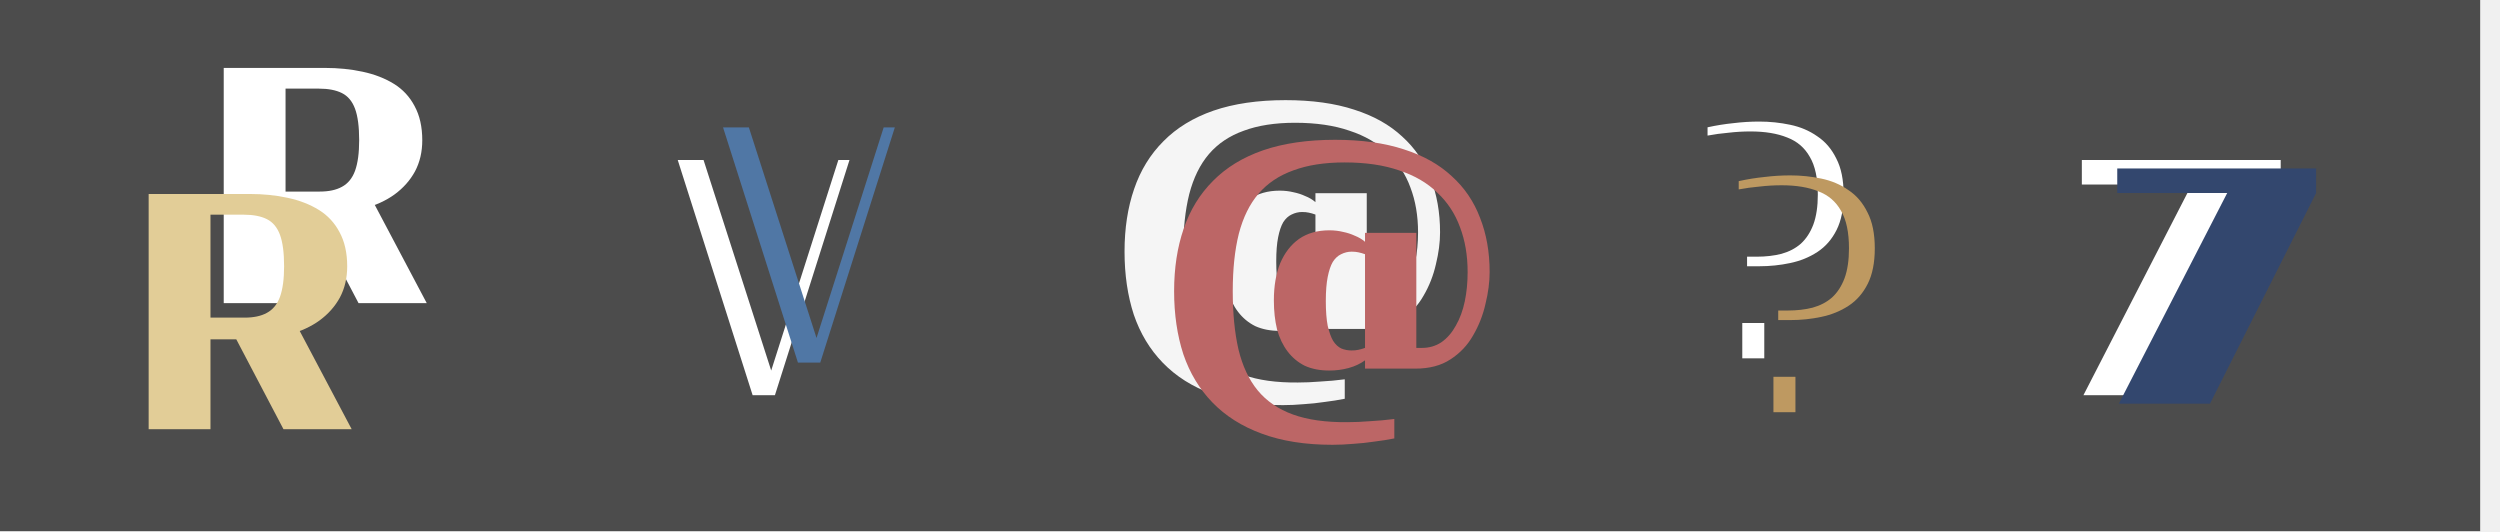
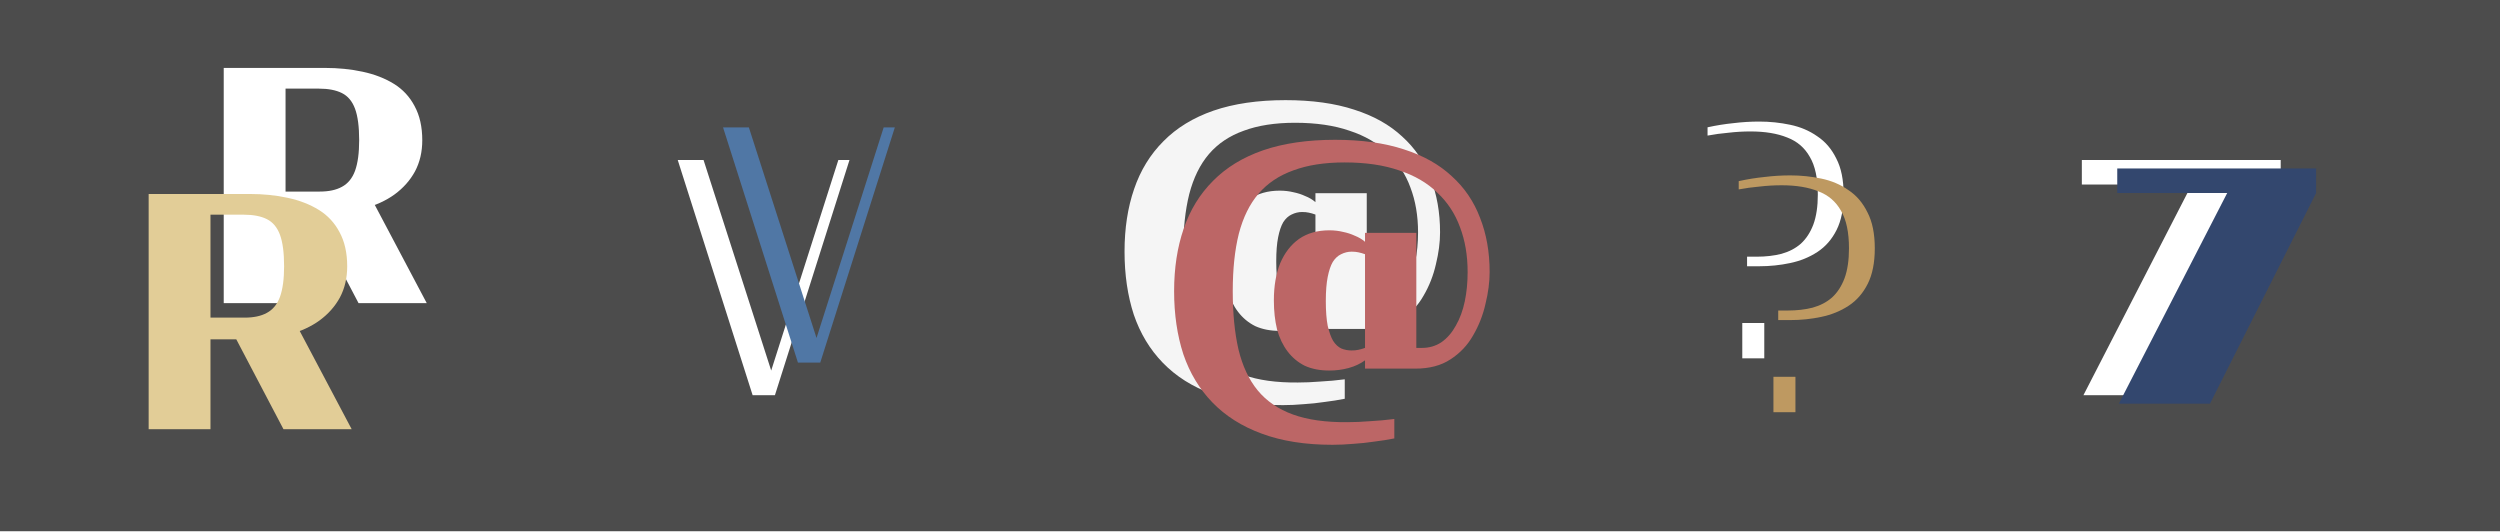
<svg xmlns="http://www.w3.org/2000/svg" width="1765" height="375" viewBox="0 0 1765 375" fill="none">
-   <path d="M1751 375L4.57764e-05 375V0L1751 0V375Z" fill="#4C4C4C" />
+   <path d="M1765 375L-2.28882e-05 375V1.5378e-05L1765 1.5378e-05V375Z" fill="#4C4C4C" />
  <path d="M157.95 214V47.95H229.275C238.875 47.95 247.8 48.85 256.05 50.65C264.45 52.45 271.8 55.3 278.1 59.2C284.4 63.1 289.275 68.35 292.725 74.95C296.325 81.55 298.125 89.575 298.125 99.025C298.125 107.275 296.4 114.625 292.95 121.075C289.5 127.375 284.7 132.775 278.55 137.275C272.55 141.625 265.35 144.925 256.95 147.175C248.7 149.425 239.7 150.55 229.95 150.55H201.6V214H157.95ZM201.6 135.25H225.675C232.125 135.25 237.375 134.125 241.425 131.875C245.625 129.625 248.7 125.875 250.65 120.625C252.6 115.225 253.575 108.025 253.575 99.025C253.575 89.425 252.6 82 250.65 76.75C248.7 71.5 245.625 67.825 241.425 65.725C237.225 63.625 231.825 62.575 225.225 62.575H201.6V135.25ZM253.125 214L217.8 146.725L256.275 128.95L301.275 214H253.125Z" fill="white" />
  <path d="M104.95 303V136.95H176.275C185.875 136.95 194.8 137.85 203.05 139.65C211.45 141.45 218.8 144.3 225.1 148.2C231.4 152.1 236.275 157.35 239.725 163.95C243.325 170.55 245.125 178.575 245.125 188.025C245.125 196.275 243.4 203.625 239.95 210.075C236.5 216.375 231.7 221.775 225.55 226.275C219.55 230.625 212.35 233.925 203.95 236.175C195.7 238.425 186.7 239.55 176.95 239.55H148.6V303H104.95ZM148.6 224.25H172.675C179.125 224.25 184.375 223.125 188.425 220.875C192.625 218.625 195.7 214.875 197.65 209.625C199.6 204.225 200.575 197.025 200.575 188.025C200.575 178.425 199.6 171 197.65 165.75C195.7 160.5 192.625 156.825 188.425 154.725C184.225 152.625 178.825 151.575 172.225 151.575H148.6V224.25ZM200.125 303L164.8 235.725L203.275 217.95L248.275 303H200.125Z" fill="#E2CD97" />
  <path d="M531.35 279L478.475 112.95H496.7L546.65 268.425L542.15 268.875L591.875 112.95H599.75L547.1 279H531.35Z" fill="white" />
  <path d="M563.35 256L510.475 89.95H528.7L578.65 245.425L574.15 245.875L623.875 89.95H631.75L579.1 256H563.35Z" fill="#5077A5" />
  <path d="M905.75 286.025C886.55 286.025 869.9 283.4 855.8 278.15C841.85 273.05 830.225 265.7 820.925 256.1C811.775 246.65 804.95 235.325 800.45 222.125C796.1 208.775 793.925 193.925 793.925 177.575C793.925 161.225 796.175 146.525 800.675 133.475C805.175 120.275 812.075 109.025 821.375 99.725C830.675 90.275 842.45 83.075 856.7 78.125C871.1 73.175 888.05 70.7 907.55 70.7C926.3 70.7 942.5 72.95 956.15 77.45C969.8 81.8 981.05 88.1 989.9 96.35C998.9 104.45 1005.58 114.275 1009.93 125.825C1014.43 137.225 1016.68 149.975 1016.68 164.075C1016.68 171.125 1015.7 178.625 1013.75 186.575C1011.95 194.525 1009.03 201.95 1004.98 208.85C1001.08 215.75 995.75 221.375 989 225.725C982.4 230.075 974.15 232.25 964.25 232.25H928.7V226.4C925.4 228.8 921.575 230.6 917.225 231.8C912.875 233 908.3 233.6 903.5 233.6C896.9 233.6 891.125 232.475 886.175 230.225C881.375 227.825 877.325 224.45 874.025 220.1C870.725 215.75 868.25 210.575 866.6 204.575C865.1 198.425 864.35 191.6 864.35 184.1C864.35 173.9 865.85 165.125 868.85 157.775C872 150.425 876.425 144.725 882.125 140.675C887.975 136.625 895.1 134.6 903.5 134.6C906.95 134.6 910.175 134.975 913.175 135.725C916.175 136.325 918.95 137.225 921.5 138.425C924.2 139.475 926.6 140.9 928.7 142.7V136.4H964.925V217.625H968.975C974.075 217.625 978.65 216.275 982.7 213.575C986.75 210.725 990.125 206.825 992.825 201.875C995.675 196.925 997.775 191.225 999.125 184.775C1000.48 178.325 1001.15 171.425 1001.15 164.075C1001.15 152.375 999.35 141.8 995.75 132.35C992.3 122.9 986.975 114.8 979.775 108.05C972.725 101.15 963.725 95.9 952.775 92.3C941.975 88.55 929.15 86.675 914.3 86.675C900.2 86.675 888.125 88.55 878.075 92.3C868.025 95.9 859.85 101.375 853.55 108.725C847.25 116.075 842.6 125.525 839.6 137.075C836.75 148.475 835.325 161.975 835.325 177.575C835.325 193.325 836.675 207.05 839.375 218.75C842.225 230.45 846.725 240.05 852.875 247.55C859.175 255.2 867.5 260.9 877.85 264.65C888.2 268.4 901.025 270.2 916.325 270.05C921.275 270.05 926.525 269.825 932.075 269.375C937.775 269.075 943.55 268.55 949.4 267.8V281.525C944.9 282.425 940.175 283.175 935.225 283.775C930.275 284.525 925.325 285.05 920.375 285.35C915.425 285.8 910.55 286.025 905.75 286.025ZM919.25 219.425C921.05 219.425 922.625 219.275 923.975 218.975C925.475 218.675 927.05 218.225 928.7 217.625V151.475C927.05 150.875 925.475 150.425 923.975 150.125C922.625 149.825 921.05 149.675 919.25 149.675C916.7 149.675 914.225 150.275 911.825 151.475C909.575 152.525 907.625 154.325 905.975 156.875C904.475 159.425 903.275 162.95 902.375 167.45C901.475 171.95 901.025 177.65 901.025 184.55C901.025 191.6 901.475 197.45 902.375 202.1C903.425 206.6 904.7 210.125 906.2 212.675C907.85 215.225 909.8 217.025 912.05 218.075C914.3 218.975 916.7 219.425 919.25 219.425Z" fill="#F5F5F5" />
  <path d="M940.75 314.025C921.55 314.025 904.9 311.4 890.8 306.15C876.85 301.05 865.225 293.7 855.925 284.1C846.775 274.65 839.95 263.325 835.45 250.125C831.1 236.775 828.925 221.925 828.925 205.575C828.925 189.225 831.175 174.525 835.675 161.475C840.175 148.275 847.075 137.025 856.375 127.725C865.675 118.275 877.45 111.075 891.7 106.125C906.1 101.175 923.05 98.7 942.55 98.7C961.3 98.7 977.5 100.95 991.15 105.45C1004.8 109.8 1016.05 116.1 1024.9 124.35C1033.9 132.45 1040.58 142.275 1044.93 153.825C1049.43 165.225 1051.68 177.975 1051.68 192.075C1051.68 199.125 1050.7 206.625 1048.75 214.575C1046.95 222.525 1044.03 229.95 1039.98 236.85C1036.08 243.75 1030.75 249.375 1024 253.725C1017.4 258.075 1009.15 260.25 999.25 260.25H963.7V254.4C960.4 256.8 956.575 258.6 952.225 259.8C947.875 261 943.3 261.6 938.5 261.6C931.9 261.6 926.125 260.475 921.175 258.225C916.375 255.825 912.325 252.45 909.025 248.1C905.725 243.75 903.25 238.575 901.6 232.575C900.1 226.425 899.35 219.6 899.35 212.1C899.35 201.9 900.85 193.125 903.85 185.775C907 178.425 911.425 172.725 917.125 168.675C922.975 164.625 930.1 162.6 938.5 162.6C941.95 162.6 945.175 162.975 948.175 163.725C951.175 164.325 953.95 165.225 956.5 166.425C959.2 167.475 961.6 168.9 963.7 170.7V164.4H999.925V245.625H1003.98C1009.08 245.625 1013.65 244.275 1017.7 241.575C1021.75 238.725 1025.13 234.825 1027.83 229.875C1030.68 224.925 1032.78 219.225 1034.13 212.775C1035.48 206.325 1036.15 199.425 1036.15 192.075C1036.15 180.375 1034.35 169.8 1030.75 160.35C1027.3 150.9 1021.98 142.8 1014.78 136.05C1007.73 129.15 998.725 123.9 987.775 120.3C976.975 116.55 964.15 114.675 949.3 114.675C935.2 114.675 923.125 116.55 913.075 120.3C903.025 123.9 894.85 129.375 888.55 136.725C882.25 144.075 877.6 153.525 874.6 165.075C871.75 176.475 870.325 189.975 870.325 205.575C870.325 221.325 871.675 235.05 874.375 246.75C877.225 258.45 881.725 268.05 887.875 275.55C894.175 283.2 902.5 288.9 912.85 292.65C923.2 296.4 936.025 298.2 951.325 298.05C956.275 298.05 961.525 297.825 967.075 297.375C972.775 297.075 978.55 296.55 984.4 295.8V309.525C979.9 310.425 975.175 311.175 970.225 311.775C965.275 312.525 960.325 313.05 955.375 313.35C950.425 313.8 945.55 314.025 940.75 314.025ZM954.25 247.425C956.05 247.425 957.625 247.275 958.975 246.975C960.475 246.675 962.05 246.225 963.7 245.625V179.475C962.05 178.875 960.475 178.425 958.975 178.125C957.625 177.825 956.05 177.675 954.25 177.675C951.7 177.675 949.225 178.275 946.825 179.475C944.575 180.525 942.625 182.325 940.975 184.875C939.475 187.425 938.275 190.95 937.375 195.45C936.475 199.95 936.025 205.65 936.025 212.55C936.025 219.6 936.475 225.45 937.375 230.1C938.425 234.6 939.7 238.125 941.2 240.675C942.85 243.225 944.8 245.025 947.05 246.075C949.3 246.975 951.7 247.425 954.25 247.425Z" fill="#BC6666" />
  <path d="M1233.43 187.975V181.225H1240.18C1246.63 181.225 1252.48 180.55 1257.73 179.2C1263.13 177.7 1267.7 175.3 1271.45 172C1275.2 168.55 1278.13 164.05 1280.23 158.5C1282.33 152.8 1283.38 145.75 1283.38 137.35C1283.38 125.95 1281.5 117.1 1277.75 110.8C1274.15 104.35 1268.83 99.775 1261.78 97.075C1254.73 94.225 1246.1 92.8 1235.9 92.8C1230.65 92.8 1225.48 93.1 1220.38 93.7C1215.28 94.15 1210.33 94.825 1205.53 95.725V89.875C1211.68 88.525 1217.75 87.55 1223.75 86.95C1229.75 86.2 1235.83 85.825 1241.98 85.825C1249.48 85.825 1256.75 86.575 1263.8 88.075C1271 89.575 1277.38 92.275 1282.93 96.175C1288.63 99.925 1293.13 105.175 1296.43 111.925C1299.88 118.525 1301.6 127 1301.6 137.35C1301.6 147.4 1299.95 155.725 1296.65 162.325C1293.35 168.925 1288.85 174.1 1283.15 177.85C1277.45 181.6 1271 184.225 1263.8 185.725C1256.75 187.225 1249.48 187.975 1241.98 187.975H1233.43ZM1230.05 253V228.025H1245.58V253H1230.05Z" fill="white" />
  <path d="M1255.43 225.975V219.225H1262.18C1268.63 219.225 1274.48 218.55 1279.73 217.2C1285.13 215.7 1289.7 213.3 1293.45 210C1297.2 206.55 1300.13 202.05 1302.23 196.5C1304.33 190.8 1305.38 183.75 1305.38 175.35C1305.38 163.95 1303.5 155.1 1299.75 148.8C1296.15 142.35 1290.83 137.775 1283.78 135.075C1276.73 132.225 1268.1 130.8 1257.9 130.8C1252.65 130.8 1247.48 131.1 1242.38 131.7C1237.28 132.15 1232.33 132.825 1227.53 133.725V127.875C1233.68 126.525 1239.75 125.55 1245.75 124.95C1251.75 124.2 1257.83 123.825 1263.98 123.825C1271.48 123.825 1278.75 124.575 1285.8 126.075C1293 127.575 1299.38 130.275 1304.93 134.175C1310.63 137.925 1315.13 143.175 1318.43 149.925C1321.88 156.525 1323.6 165 1323.6 175.35C1323.6 185.4 1321.95 193.725 1318.65 200.325C1315.35 206.925 1310.85 212.1 1305.15 215.85C1299.45 219.6 1293 222.225 1285.8 223.725C1278.75 225.225 1271.48 225.975 1263.98 225.975H1255.43ZM1252.05 291V266.025H1267.58V291H1252.05Z" fill="#BE9961" />
  <path d="M1470.9 279L1547.4 130.275H1469.78V112.95H1610.18V130.275L1535.25 279H1470.9Z" fill="white" />
  <path d="M1495.9 285L1572.4 136.275H1494.78V118.95H1635.18V136.275L1560.25 285H1495.9Z" fill="#33476E" />
</svg>
